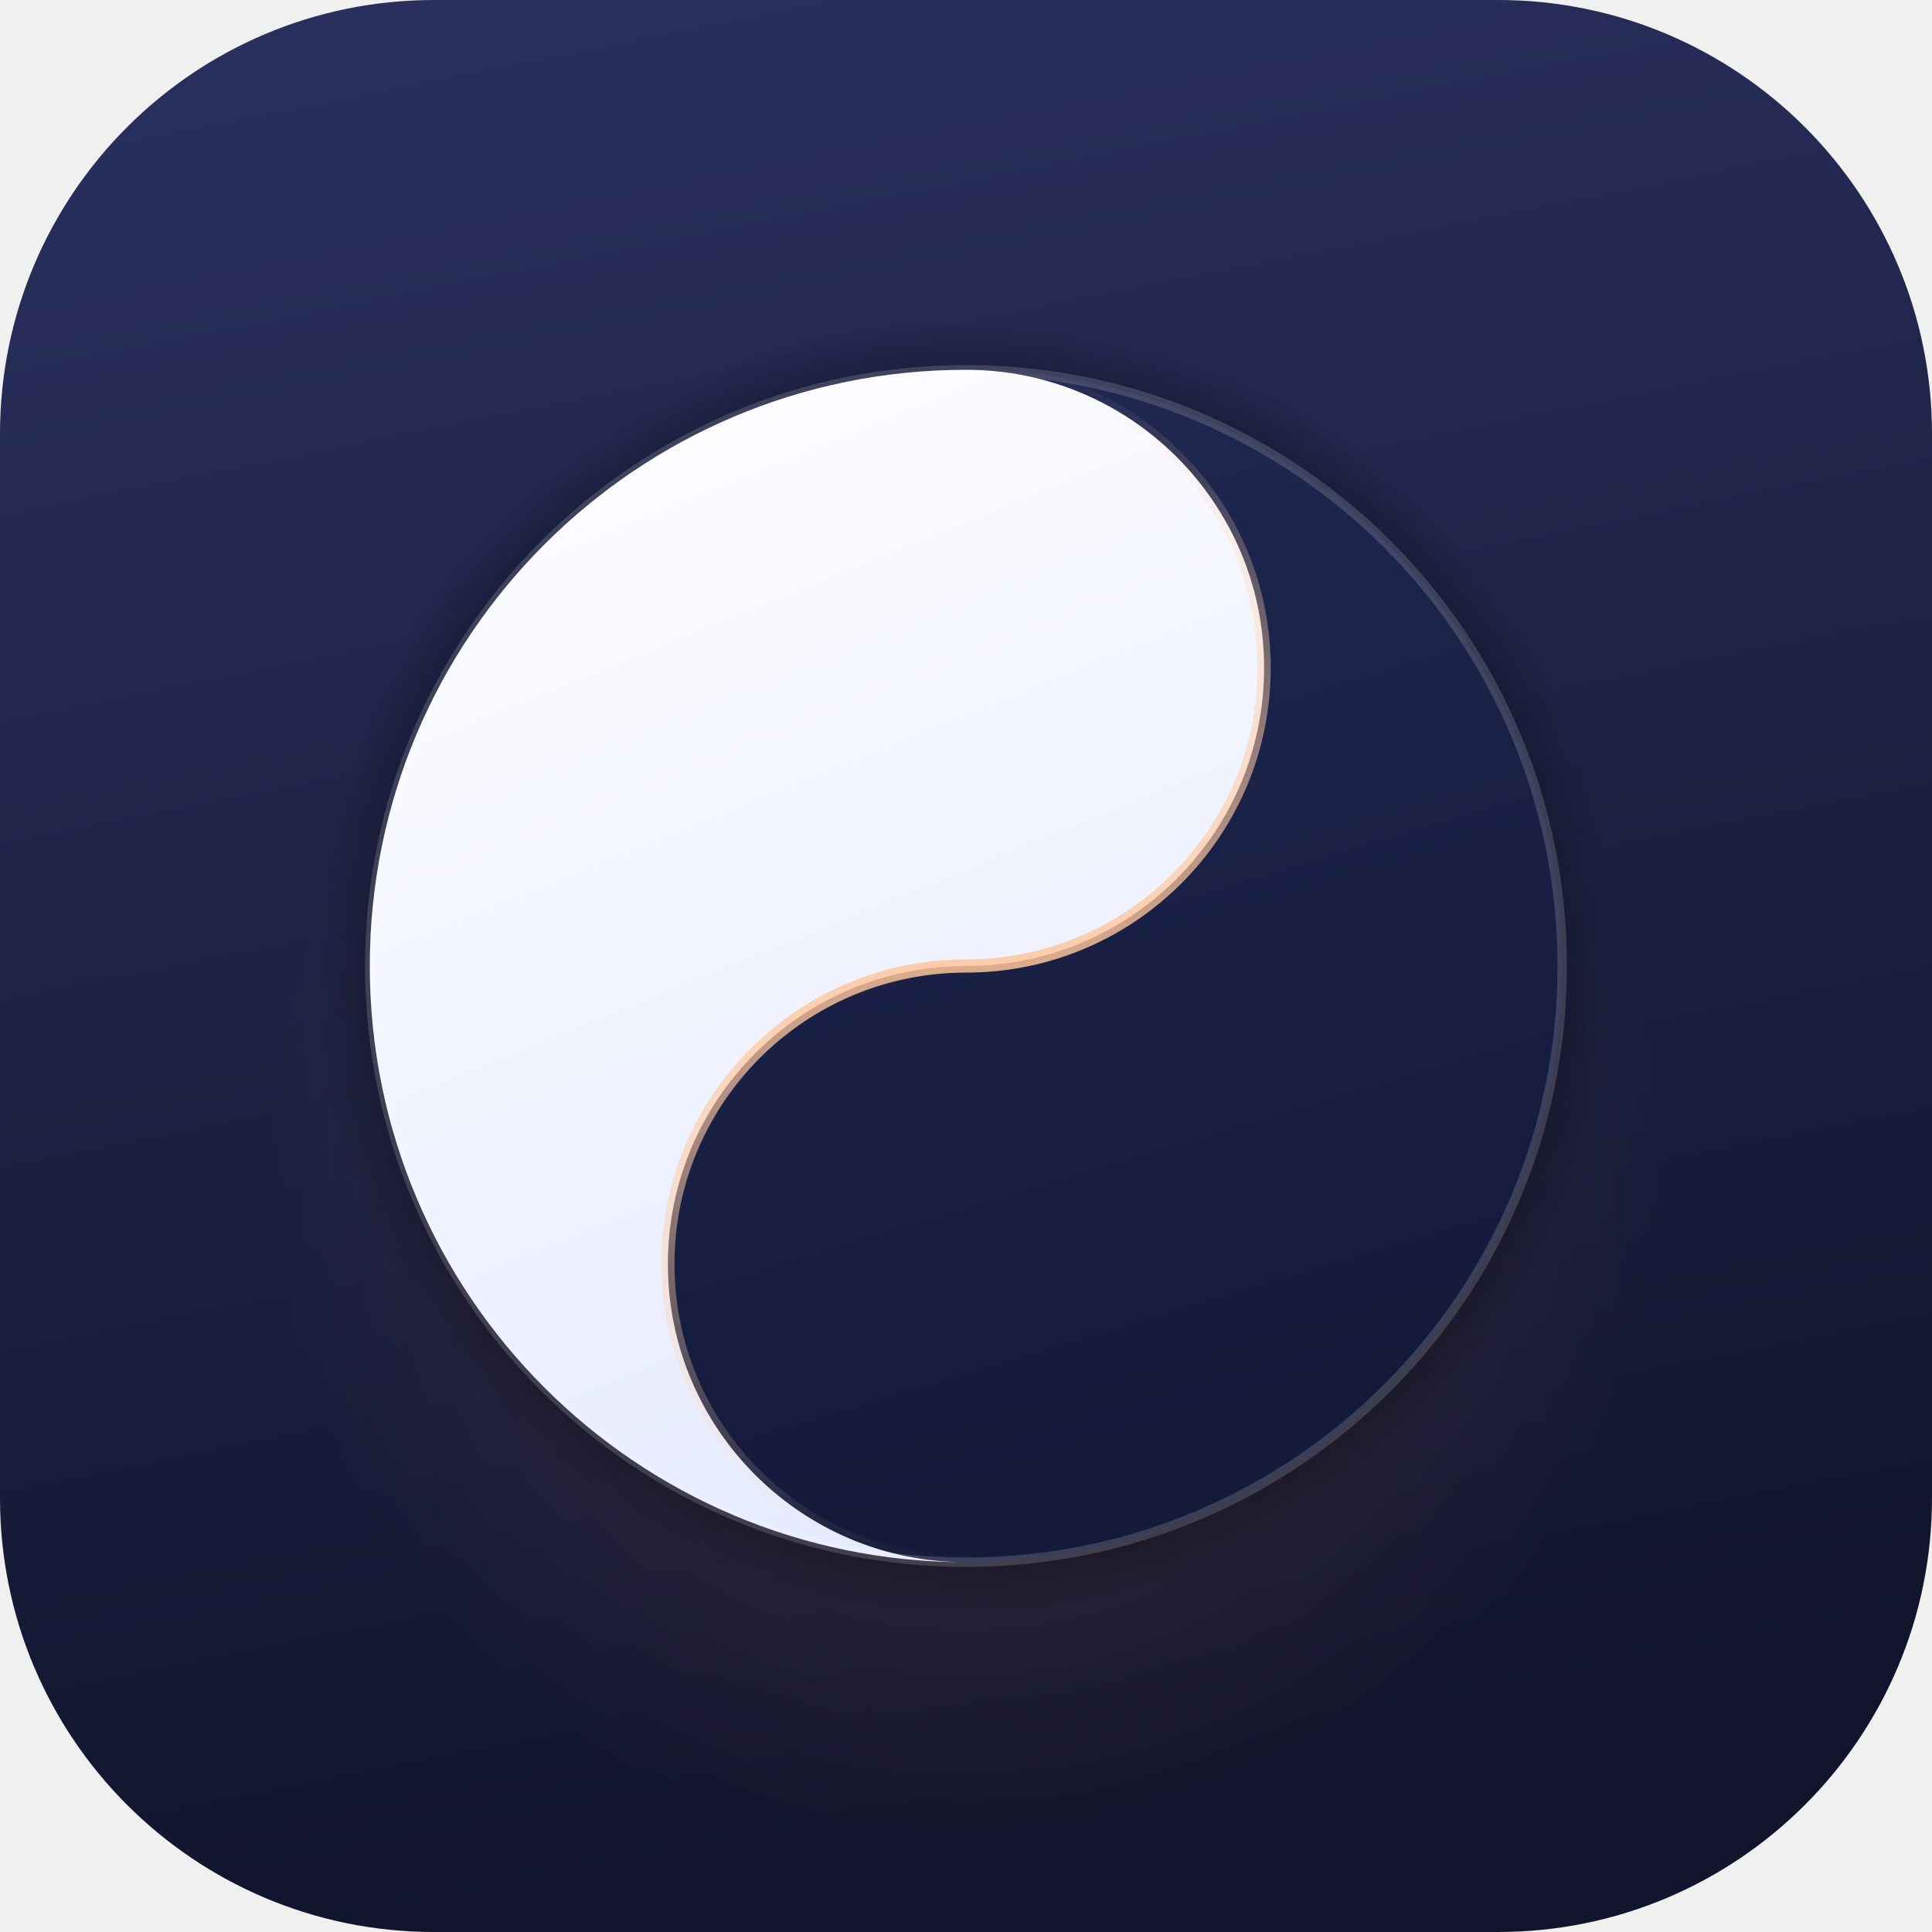
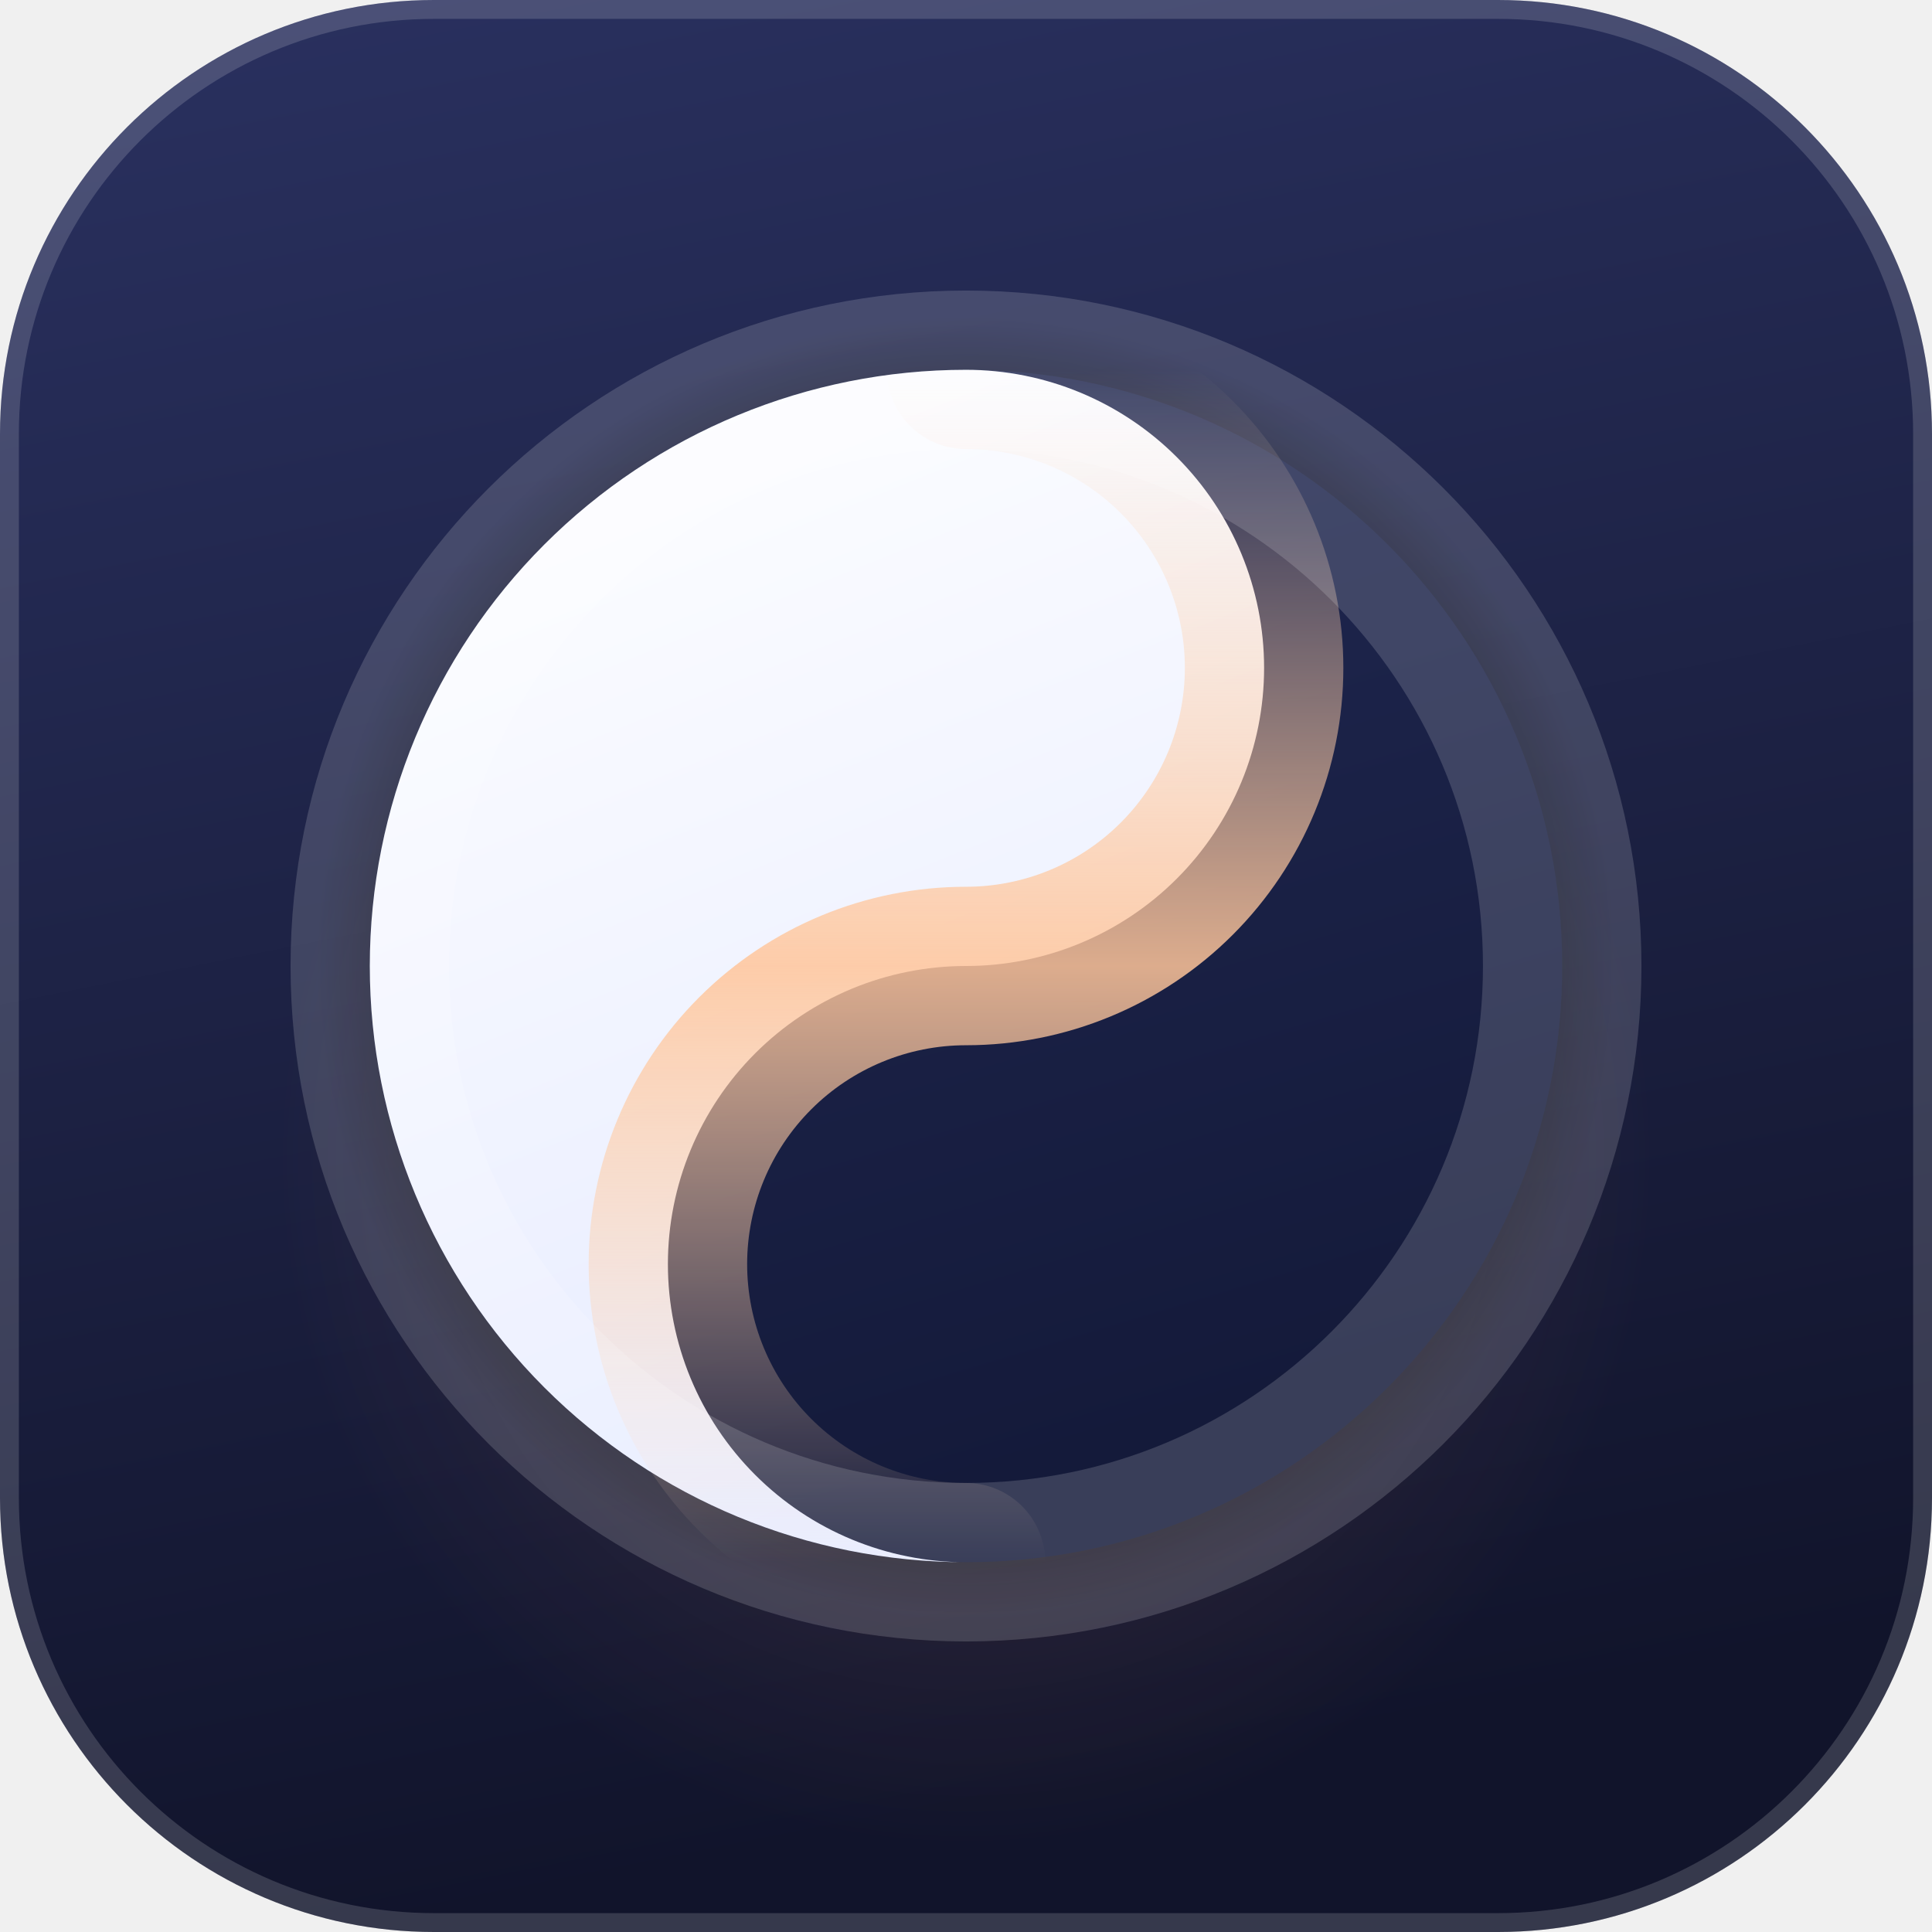
- <svg xmlns="http://www.w3.org/2000/svg" width="512" height="512" viewBox="0 0 512 512">
+ <svg xmlns="http://www.w3.org/2000/svg" width="512" height="512" viewBox="0 0 512 512" fill="none">
+   <g clip-path="url(#clip0_407_63)">
+     <path d="M397 0H115C51.487 0 0 51.487 0 115V397C0 460.513 51.487 512 115 512H397C460.513 512 512 460.513 512 397V115C512 51.487 460.513 0 397 0Z" fill="url(#paint0_linear_407_63)" />
+     <path d="M115 2.5H397C459.132 2.5 509.5 52.868 509.5 115V397C509.5 459.132 459.132 509.5 397 509.5H115C52.868 509.5 2.5 459.132 2.5 397V115C2.5 52.868 52.868 2.5 115 2.5Z" stroke="white" stroke-opacity="0.16" stroke-width="5" />
+     <path d="M397 0H115C51.487 0 0 51.487 0 115V397C0 460.513 51.487 512 115 512H397C460.513 512 512 460.513 512 397V115C512 51.487 460.513 0 397 0Z" fill="url(#paint1_radial_407_63)" />
+     <path d="M256 428C350.993 428 428 350.993 428 256C428 161.007 350.993 84 256 84C161.007 84 84 161.007 84 256C84 350.993 161.007 428 256 428Z" fill="url(#paint2_radial_407_63)" />
+     <path d="M256 414C343.261 414 414 343.261 414 256C414 168.739 343.261 98 256 98C168.739 98 98 168.739 98 256C98 343.261 168.739 414 256 414Z" fill="url(#paint3_linear_407_63)" />
+     <path d="M256 98C214.096 98 173.908 114.646 144.277 144.277C114.646 173.908 98 214.096 98 256C98 297.904 114.646 338.092 144.277 367.723C173.908 397.354 214.096 414 256 414C235.048 414 214.954 405.677 200.139 390.861C185.323 376.046 177 355.952 177 335C177 314.048 185.323 293.954 200.139 279.139C214.954 264.323 235.048 256 256 256C276.952 256 297.046 247.677 311.861 232.861C326.677 218.046 335 197.952 335 177C335 156.048 326.677 135.954 311.861 121.139C297.046 106.323 276.952 98 256 98Z" fill="url(#paint4_linear_407_63)" />
+     <path d="M256 98C276.952 98 297.046 106.323 311.861 121.139C326.677 135.954 335 156.048 335 177C335 197.952 326.677 218.046 311.861 232.861C297.046 247.677 276.952 256 256 256C235.048 256 214.954 264.323 200.139 279.139C185.323 293.954 177 314.048 177 335C177 355.952 185.323 376.046 200.139 390.861C214.954 405.677 235.048 414 256 414" stroke="url(#paint5_linear_407_63)" stroke-width="42" stroke-linecap="round" />
+     <path d="M256 414C343.261 414 414 343.261 414 256C414 168.739 343.261 98 256 98C168.739 98 98 168.739 98 256C98 343.261 168.739 414 256 414Z" stroke="white" stroke-opacity="0.16" stroke-width="42" />
+   </g>
  <defs>
-     <linearGradient id="bg" x1="0" y1="0" x2="0.2" y2="1">
-       <stop offset="0" stop-color="#2a3160" />
-       <stop offset="1" stop-color="#11142b" />
+     <linearGradient id="paint0_linear_407_63" x1="0" y1="0" x2="102.4" y2="512" gradientUnits="userSpaceOnUse">
+       <stop stop-color="#2A3160" />
+       <stop offset="1" stop-color="#11142B" />
    </linearGradient>
-     <radialGradient id="dawn" cx="0.5" cy="0.6" r="0.6">
-       <stop offset="0" stop-color="#ff9e6d" stop-opacity="0.18" />
-       <stop offset="0.6" stop-color="#ff9e6d" stop-opacity="0" />
+     <radialGradient id="paint1_radial_407_63" cx="0" cy="0" r="1" gradientUnits="userSpaceOnUse" gradientTransform="translate(256 307.2) scale(307.2)">
+       <stop stop-color="#FF9E6D" stop-opacity="0.18" />
+       <stop offset="0.6" stop-color="#FF9E6D" stop-opacity="0" />
    </radialGradient>
-     <linearGradient id="light" x1="0.1" y1="0" x2="0.4" y2="1">
-       <stop offset="0" stop-color="#ffffff" />
-       <stop offset="1" stop-color="#e6ebff" />
+     <radialGradient id="paint2_radial_407_63" cx="0" cy="0" r="1" gradientUnits="userSpaceOnUse" gradientTransform="translate(256 256) scale(172)">
+       <stop offset="0.78" stop-opacity="0" />
+       <stop offset="0.92" stop-opacity="0.22" />
+       <stop offset="1" stop-opacity="0" />
+     </radialGradient>
+     <linearGradient id="paint3_linear_407_63" x1="98" y1="98" x2="192.8" y2="414" gradientUnits="userSpaceOnUse">
+       <stop stop-color="#222A55" />
+       <stop offset="1" stop-color="#141A3A" />
    </linearGradient>
-     <linearGradient id="dark" x1="0" y1="0" x2="0.3" y2="1">
-       <stop offset="0" stop-color="#222a55" />
-       <stop offset="1" stop-color="#141a3a" />
+     <linearGradient id="paint4_linear_407_63" x1="121.7" y1="98" x2="240.472" y2="394.931" gradientUnits="userSpaceOnUse">
+       <stop stop-color="white" />
+       <stop offset="1" stop-color="#E6EBFF" />
    </linearGradient>
-     <linearGradient id="seam" x1="0" y1="0" x2="0" y2="1">
-       <stop offset="0" stop-color="#ffd9b8" stop-opacity="0.0" />
-       <stop offset="0.5" stop-color="#ffc59a" stop-opacity="0.85" />
-       <stop offset="1" stop-color="#ffd9b8" stop-opacity="0.0" />
+     <linearGradient id="paint5_linear_407_63" x1="177" y1="98" x2="177" y2="414" gradientUnits="userSpaceOnUse">
+       <stop stop-color="#FFD9B8" stop-opacity="0" />
+       <stop offset="0.5" stop-color="#FFC59A" stop-opacity="0.85" />
+       <stop offset="1" stop-color="#FFD9B8" stop-opacity="0" />
    </linearGradient>
-     <radialGradient id="halo" cx="0.5" cy="0.5" r="0.5">
-       <stop offset="0.78" stop-color="#000000" stop-opacity="0" />
-       <stop offset="0.92" stop-color="#000000" stop-opacity="0.22" />
-       <stop offset="1" stop-color="#000000" stop-opacity="0" />
-     </radialGradient>
+     <clipPath id="clip0_407_63">
+       <rect width="512" height="512" fill="white" />
+     </clipPath>
  </defs>
-   <rect width="512" height="512" rx="115" fill="url(#bg)" />
-   <rect width="512" height="512" rx="115" fill="url(#dawn)" />
-   <circle cx="256" cy="256" r="172" fill="url(#halo)" />
-   <circle cx="256" cy="256" r="158" fill="url(#dark)" />
-   <path d="M 256 98            A 158 158 0 0 0 256 414            A 79 79 0 0 1 256 256            A 79 79 0 0 0 256 98 Z" fill="url(#light)" />
-   <path d="M 256 98 A 79 79 0 0 1 256 256 A 79 79 0 0 0 256 414" fill="none" stroke="url(#seam)" stroke-width="3.5" stroke-linecap="round" />
-   <circle cx="256" cy="256" r="158" fill="none" stroke="#ffffff" stroke-opacity="0.16" stroke-width="2.5" />
</svg>
